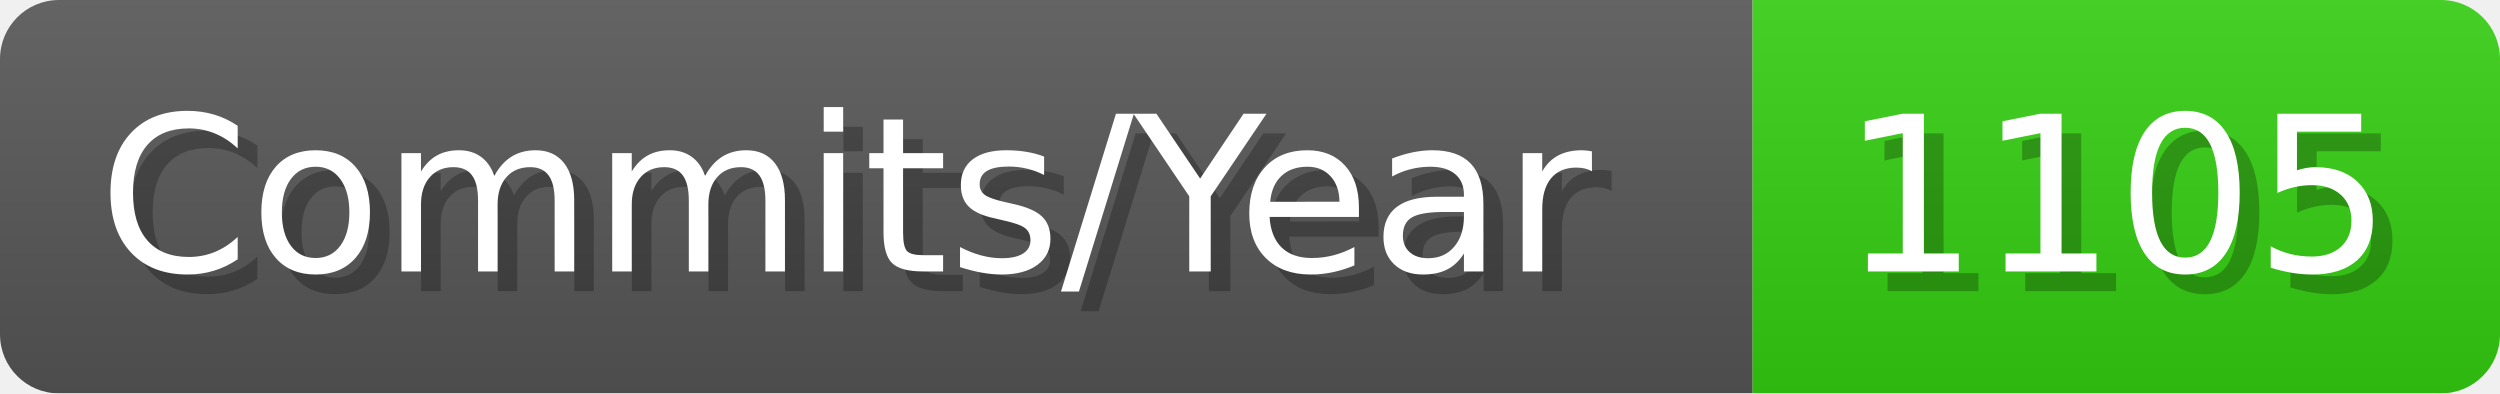
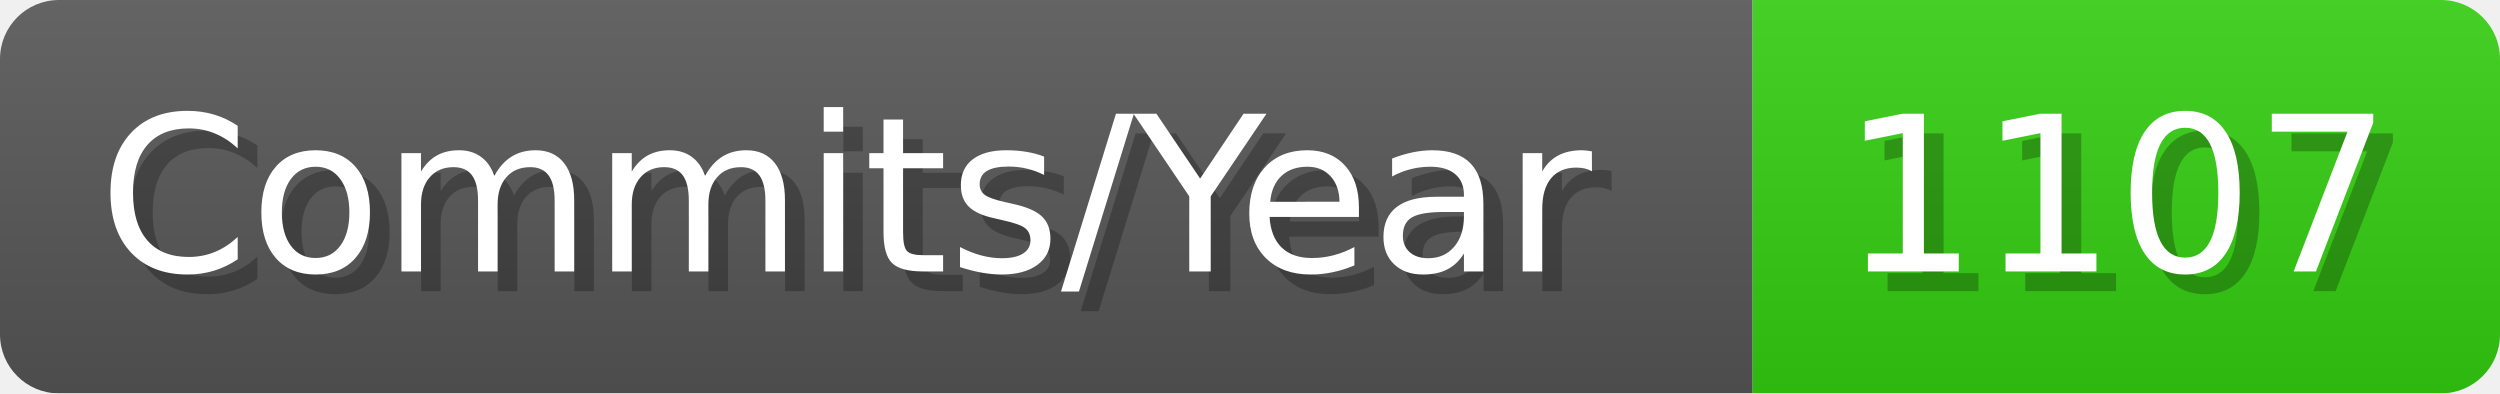
- <svg xmlns="http://www.w3.org/2000/svg" width="127.1" height="20" viewBox="0 0 1271 200" role="img" aria-label="Commits/Year: 1105">
+ <svg xmlns="http://www.w3.org/2000/svg" width="127.1" height="20" viewBox="0 0 1271 200" role="img" aria-label="Commits/Year: 1107">
  <linearGradient id="aUPdi" x2="0" y2="100%">
    <stop offset="0" stop-opacity=".1" stop-color="#EEE" />
    <stop offset="1" stop-opacity=".1" />
  </linearGradient>
  <mask id="WfAiQ">
    <rect width="1271" height="200" rx="30" fill="#FFF" />
  </mask>
  <g mask="url(#WfAiQ)">
    <rect width="891" height="200" fill="#555" />
    <rect width="380" height="200" fill="#3C1" x="891" />
    <rect width="1271" height="200" fill="url(#aUPdi)" />
  </g>
  <g aria-hidden="true" fill="#fff" text-anchor="start" font-family="Verdana,DejaVu Sans,sans-serif" font-size="110">
    <text x="60" y="148" textLength="791" fill="#000" opacity="0.25">Commits/Year</text>
    <text x="50" y="138" textLength="791">Commits/Year</text>
-     <text x="946" y="148" textLength="280" fill="#000" opacity="0.25">1105</text>
-     <text x="936" y="138" textLength="280">1105</text>
+     <text x="946" y="148" textLength="280" fill="#000" opacity="0.25">1107</text>
+     <text x="936" y="138" textLength="280">1107</text>
  </g>
</svg>
